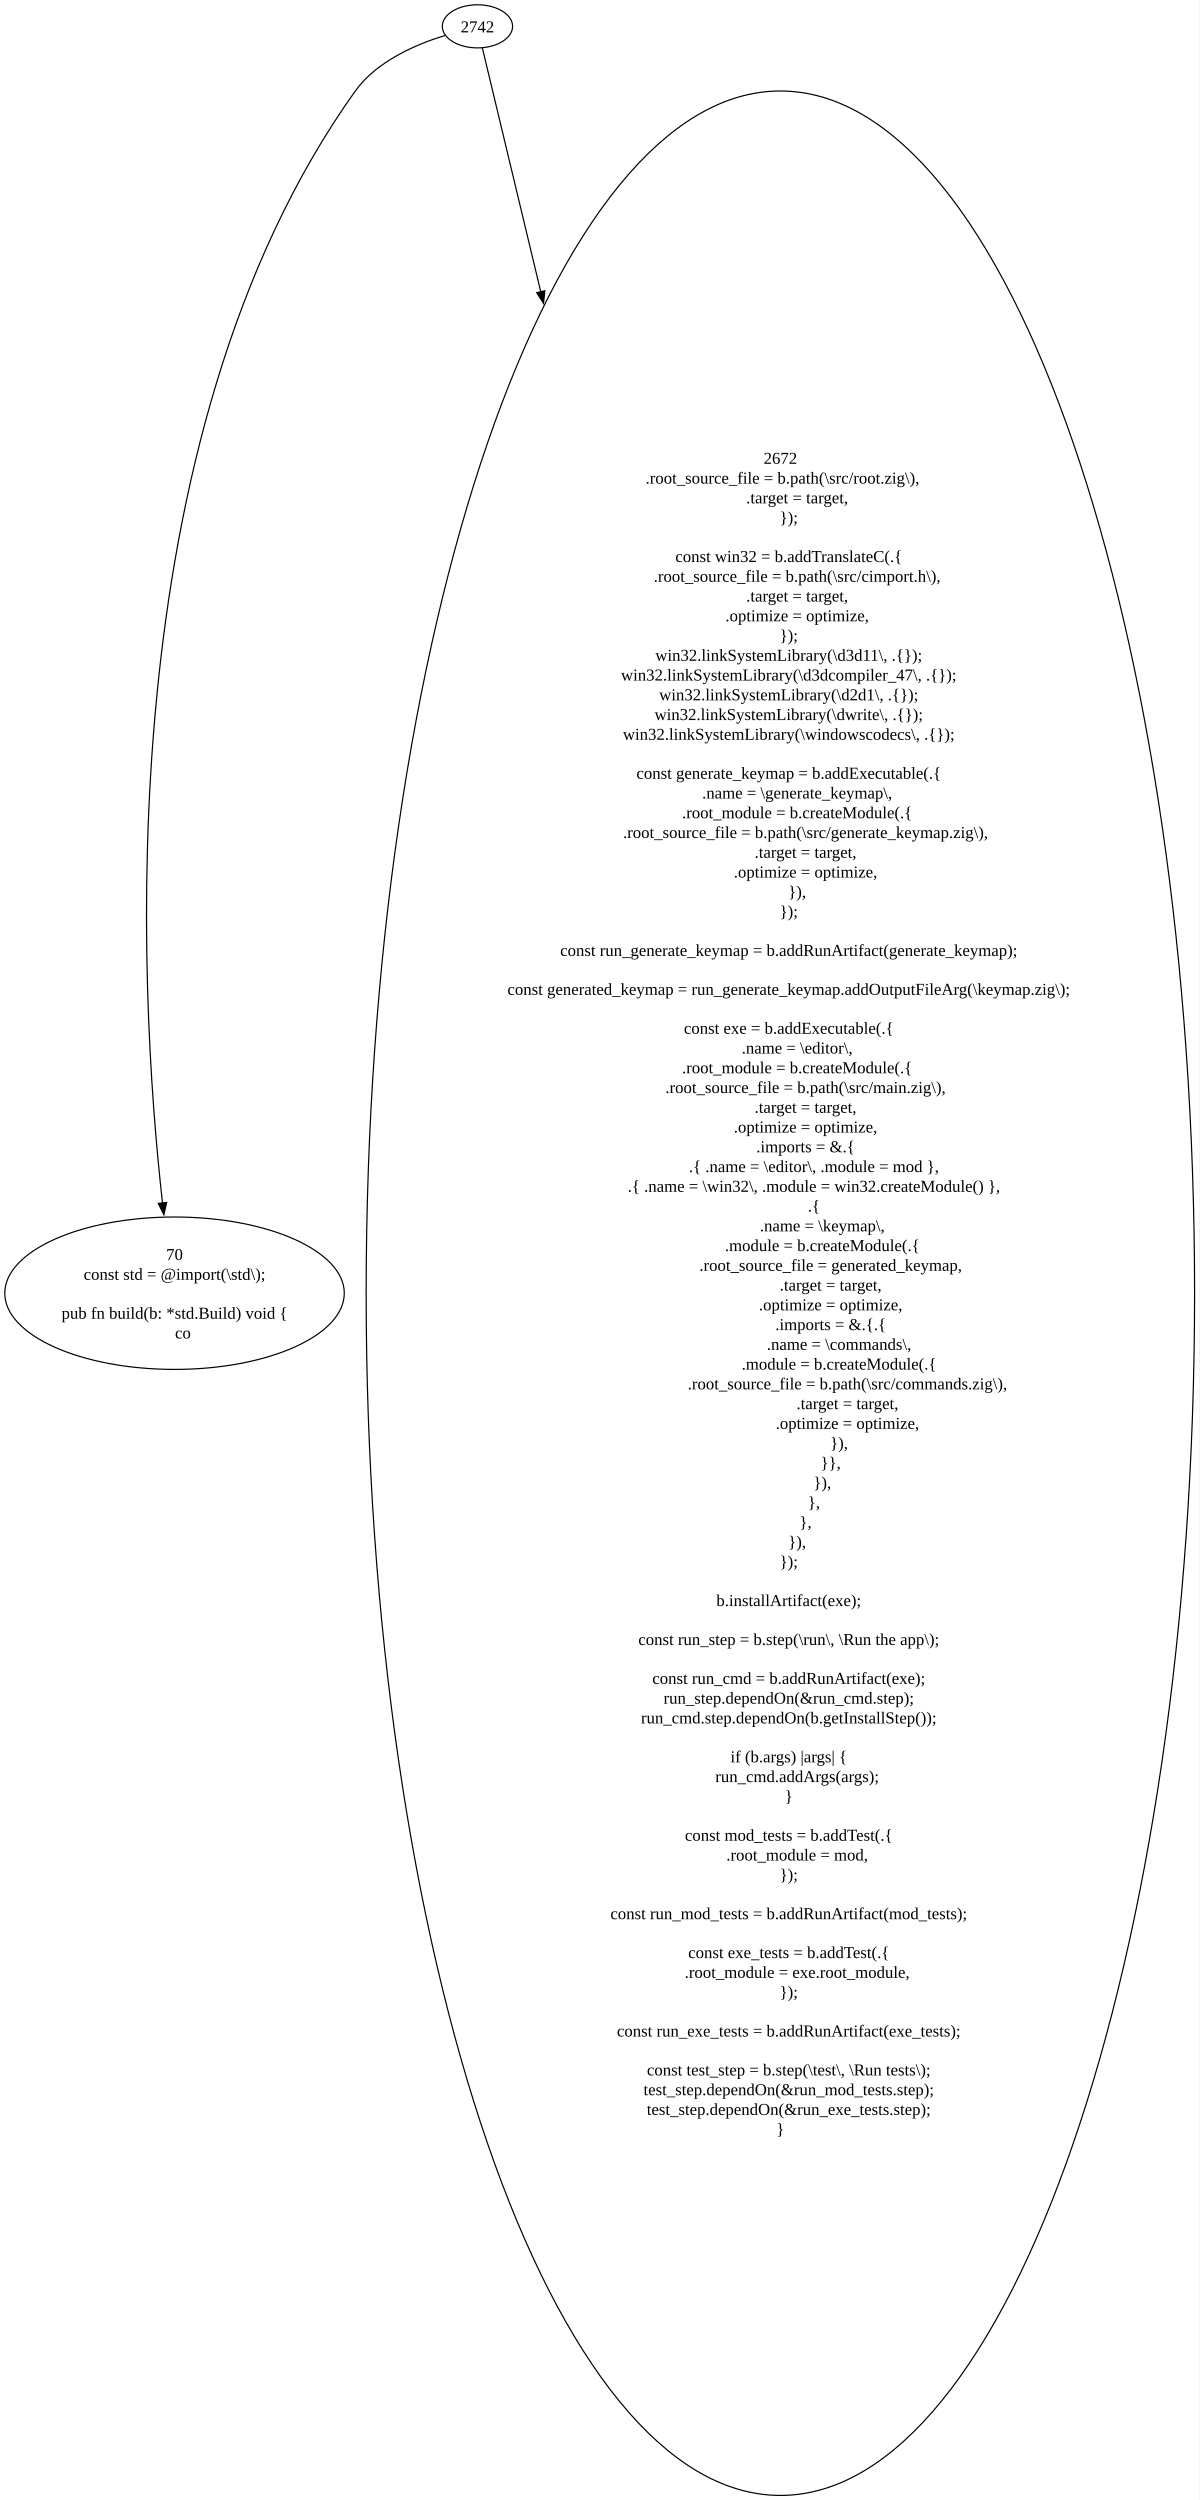
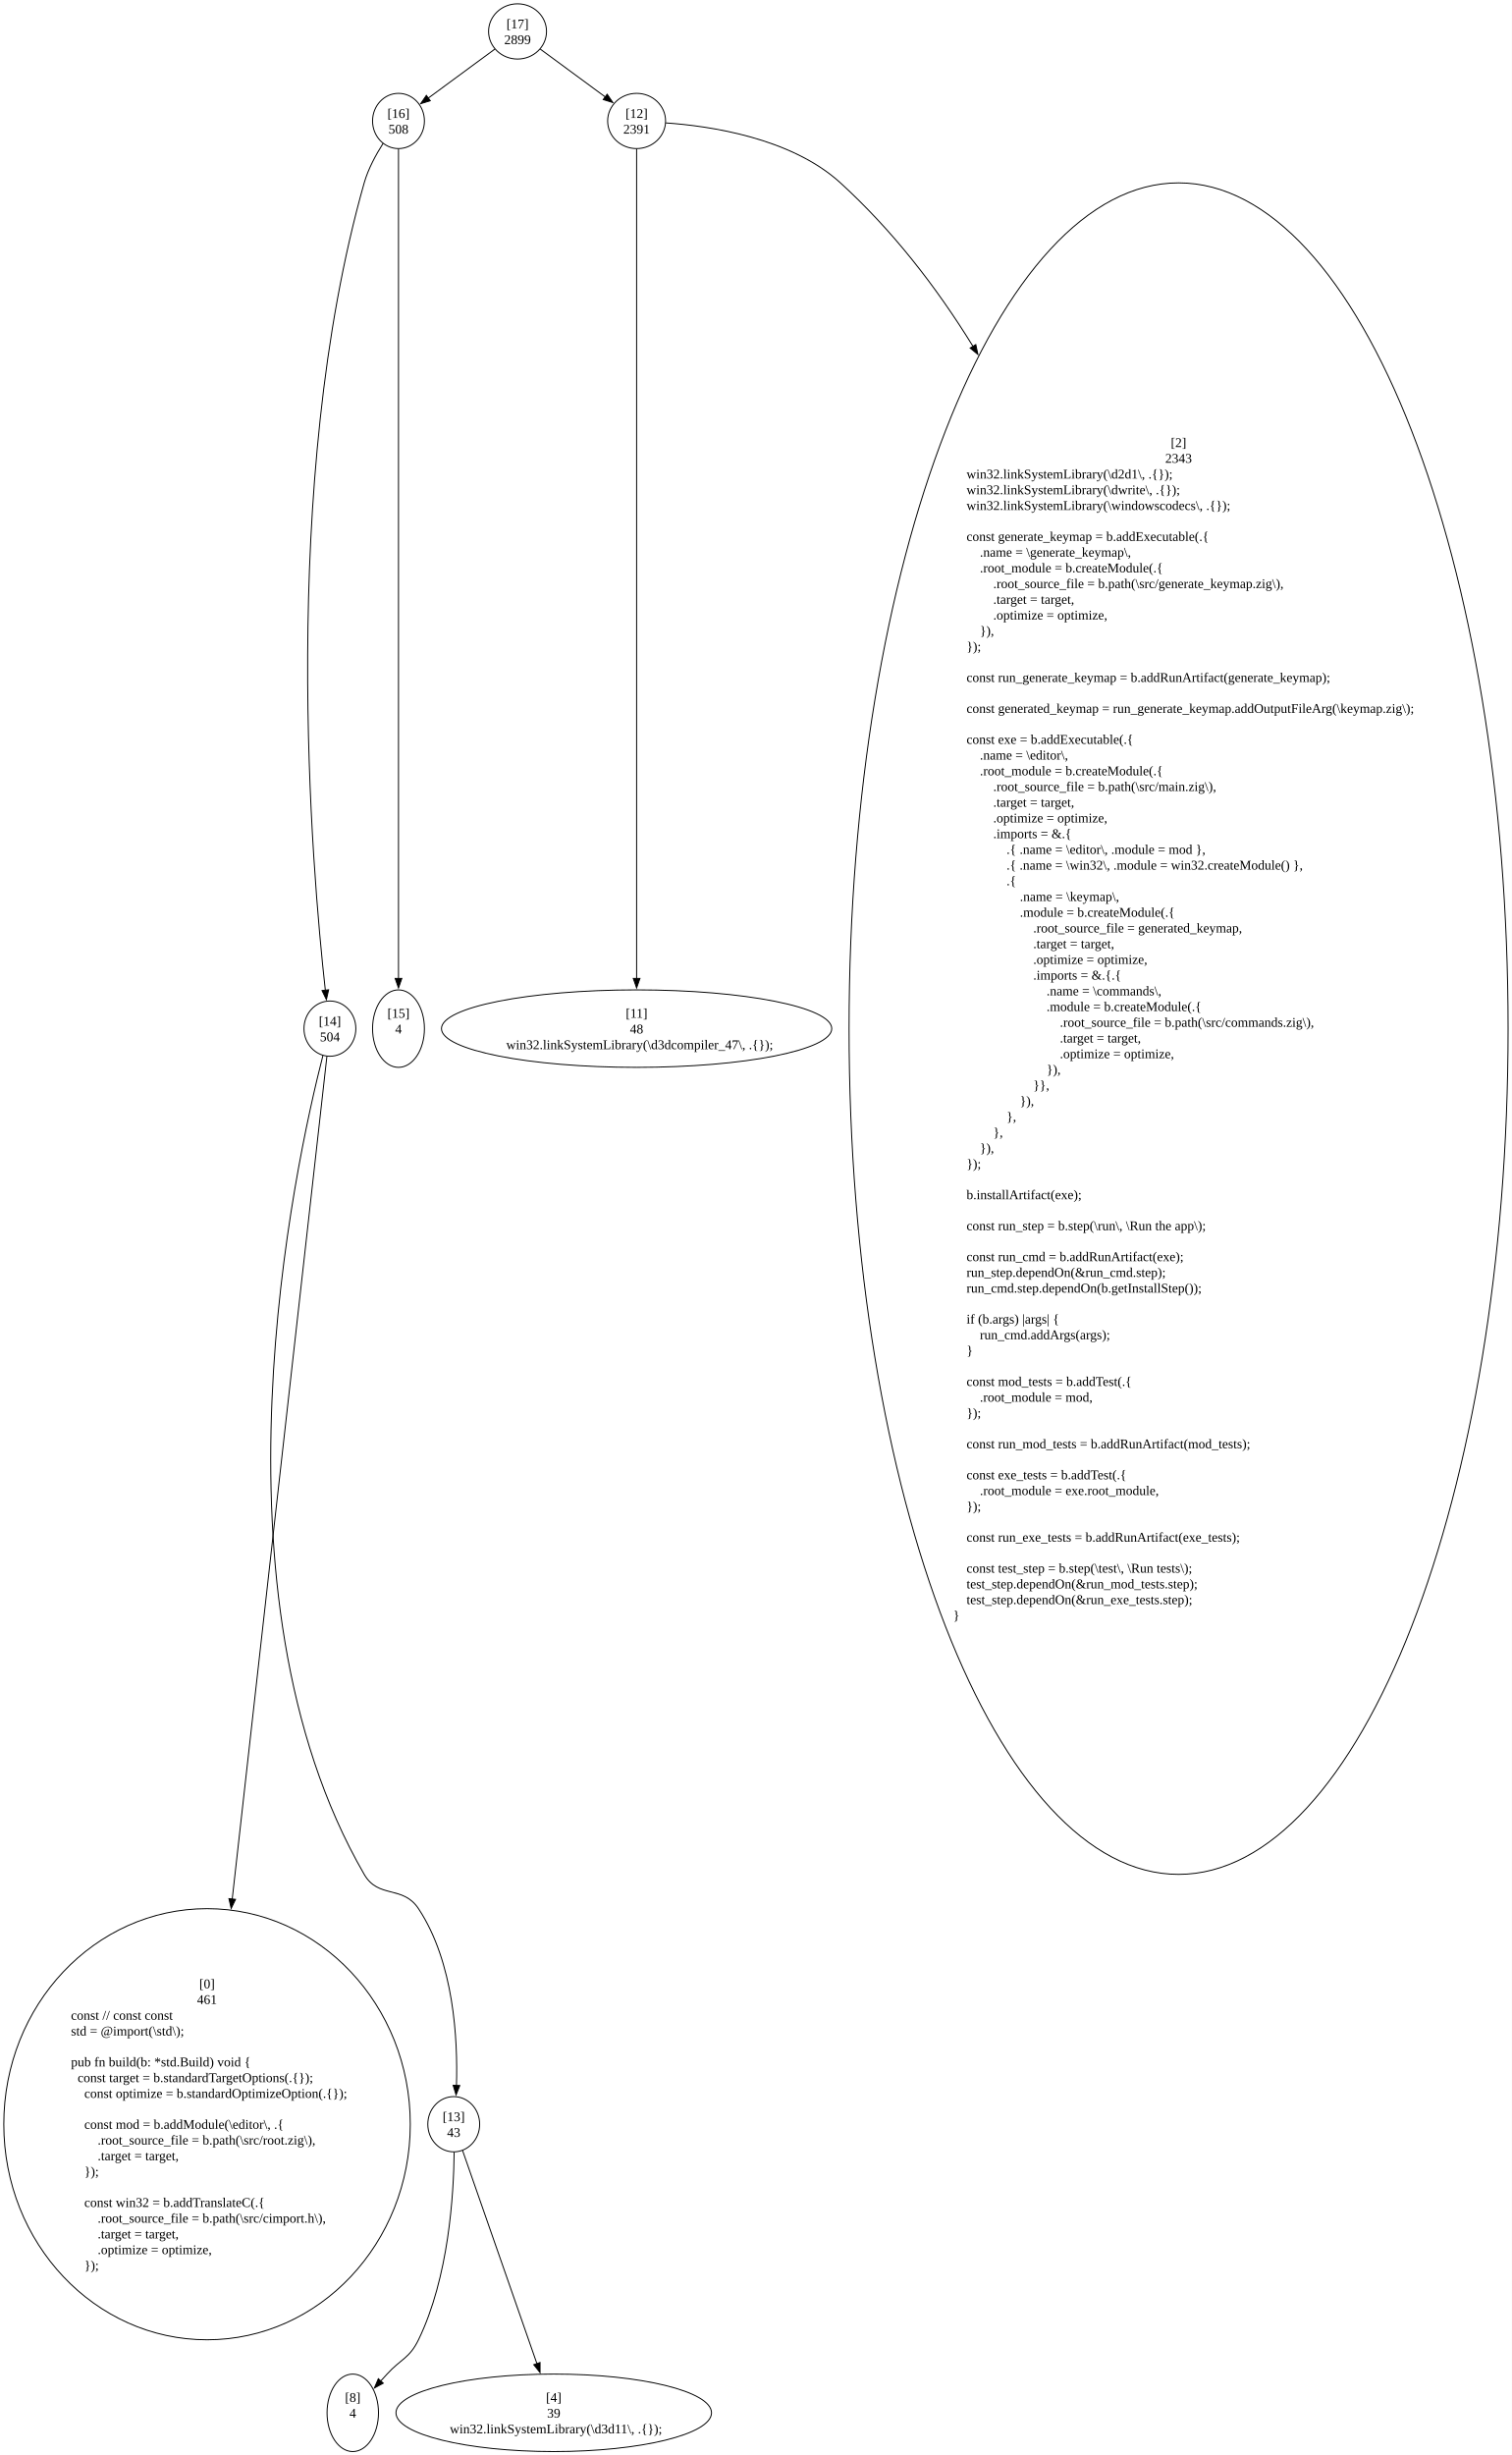
- <svg xmlns="http://www.w3.org/2000/svg" width="1002pt" height="2088pt" viewBox="0.00 0.00 1002.00 2088.00">
-   <g id="graph0" class="graph" transform="scale(1 1) rotate(0) translate(4 2084.18)">
-     <polygon fill="white" stroke="none" points="-4,4 -4,-2084.18 997.73,-2084.18 997.73,4 -4,4" />
+ <svg xmlns="http://www.w3.org/2000/svg" width="1587pt" height="2577pt" viewBox="0.00 0.00 1587.00 2577.00">
+   <g id="graph0" class="graph" transform="scale(1 1) rotate(0) translate(4 2573.38)">
+     <polygon fill="white" stroke="none" points="-4,4 -4,-2573.38 1583.32,-2573.38 1583.32,4 -4,4" />
    <g id="node1" class="node">
-       <ellipse fill="none" stroke="black" cx="394.77" cy="-2062.18" rx="29.34" ry="18" />
-       <text xml:space="preserve" text-anchor="middle" x="394.77" y="-2057.13" font-family="Times New Roman,serif" font-size="14.00">2742</text>
+       <ellipse fill="none" stroke="black" cx="539.37" cy="-2540.38" rx="30.41" ry="28.99" />
+       <text xml:space="preserve" text-anchor="middle" x="539.37" y="-2543.58" font-family="Times New Roman,serif" font-size="14.00">[17]</text>
+       <text xml:space="preserve" text-anchor="middle" x="539.37" y="-2527.08" font-family="Times New Roman,serif" font-size="14.00">2899</text>
    </g>
    <g id="node2" class="node">
-       <ellipse fill="none" stroke="black" cx="141.77" cy="-1004.09" rx="141.77" ry="63.64" />
-       <text xml:space="preserve" text-anchor="middle" x="141.77" y="-1031.79" font-family="Times New Roman,serif" font-size="14.00">70</text>
-       <text xml:space="preserve" text-anchor="middle" x="141.77" y="-1015.29" font-family="Times New Roman,serif" font-size="14.00">const std = @import(\std\);</text>
-       <text xml:space="preserve" text-anchor="middle" x="141.77" y="-982.79" font-family="Times New Roman,serif" font-size="14.00">pub fn build(b: *std.Build) void {</text>
-       <text xml:space="preserve" text-anchor="middle" x="141.77" y="-966.29" font-family="Times New Roman,serif" font-size="14.00">    co</text>
+       <ellipse fill="none" stroke="black" cx="414.37" cy="-2446.4" rx="27.22" ry="28.99" />
+       <text xml:space="preserve" text-anchor="middle" x="414.37" y="-2449.6" font-family="Times New Roman,serif" font-size="14.00">[16]</text>
+       <text xml:space="preserve" text-anchor="middle" x="414.37" y="-2433.1" font-family="Times New Roman,serif" font-size="14.00">508</text>
+     </g>
+     <g id="edge7" class="edge">
+       <path fill="none" stroke="black" d="M515.56,-2521.87C495.69,-2507.25 467.23,-2486.3 445.54,-2470.34" />
+       <polygon fill="black" stroke="black" points="447.76,-2467.63 437.63,-2464.52 443.61,-2473.26 447.76,-2467.63" />
+     </g>
+     <g id="node9" class="node">
+       <ellipse fill="none" stroke="black" cx="664.37" cy="-2446.4" rx="30.41" ry="28.99" />
+       <text xml:space="preserve" text-anchor="middle" x="664.37" y="-2449.6" font-family="Times New Roman,serif" font-size="14.00">[12]</text>
+       <text xml:space="preserve" text-anchor="middle" x="664.37" y="-2433.1" font-family="Times New Roman,serif" font-size="14.00">2391</text>
+     </g>
+     <g id="edge10" class="edge">
+       <path fill="none" stroke="black" d="M563.18,-2521.87C582.55,-2507.61 610.1,-2487.33 631.57,-2471.54" />
+       <polygon fill="black" stroke="black" points="633.45,-2474.5 639.43,-2465.75 629.3,-2468.86 633.45,-2474.5" />
+     </g>
+     <g id="node3" class="node">
+       <ellipse fill="none" stroke="black" cx="342.37" cy="-1493.64" rx="27.22" ry="28.99" />
+       <text xml:space="preserve" text-anchor="middle" x="342.37" y="-1496.84" font-family="Times New Roman,serif" font-size="14.00">[14]</text>
+       <text xml:space="preserve" text-anchor="middle" x="342.37" y="-1480.34" font-family="Times New Roman,serif" font-size="14.00">504</text>
+     </g>
+     <g id="edge5" class="edge">
+       <path fill="none" stroke="black" d="M398.22,-2422.87C390.72,-2411.11 382.55,-2396.13 378.37,-2381.41 288.62,-2065.14 323.47,-1660.06 337.56,-1533.91" />
+       <polygon fill="black" stroke="black" points="341.03,-1534.43 338.69,-1524.09 334.07,-1533.63 341.03,-1534.43" />
+     </g>
+     <g id="node8" class="node">
+       <ellipse fill="none" stroke="black" cx="414.37" cy="-1493.64" rx="27.22" ry="40.66" />
+       <text xml:space="preserve" text-anchor="middle" x="414.37" y="-1505.09" font-family="Times New Roman,serif" font-size="14.00">[15]</text>
+       <text xml:space="preserve" text-anchor="middle" x="414.37" y="-1488.59" font-family="Times New Roman,serif" font-size="14.00">4</text>
+       <text xml:space="preserve" text-anchor="middle" x="414.37" y="-1472.09" font-family="Times New Roman,serif" font-size="14.00">    </text>
+     </g>
+     <g id="edge6" class="edge">
+       <path fill="none" stroke="black" d="M414.37,-2416.95C414.37,-2283.67 414.37,-1720.36 414.37,-1546.18" />
+       <polygon fill="black" stroke="black" points="417.87,-1546.31 414.37,-1536.31 410.87,-1546.31 417.87,-1546.31" />
+     </g>
+     <g id="node4" class="node">
+       <ellipse fill="none" stroke="black" cx="213.37" cy="-343.59" rx="213.37" ry="226.27" />
+       <text xml:space="preserve" text-anchor="middle" x="213.37" y="-486.29" font-family="Times New Roman,serif" font-size="14.00">[0]</text>
+       <text xml:space="preserve" text-anchor="middle" x="213.37" y="-469.79" font-family="Times New Roman,serif" font-size="14.00">461</text>
+       <text xml:space="preserve" text-anchor="start" x="70.49" y="-453.29" font-family="Times New Roman,serif" font-size="14.00">const // const const</text>
+       <text xml:space="preserve" text-anchor="start" x="70.49" y="-436.79" font-family="Times New Roman,serif" font-size="14.00">std = @import(\std\);</text>
+       <text xml:space="preserve" text-anchor="start" x="70.49" y="-404.29" font-family="Times New Roman,serif" font-size="14.00">pub fn build(b: *std.Build) void {</text>
+       <text xml:space="preserve" text-anchor="start" x="70.49" y="-387.79" font-family="Times New Roman,serif" font-size="14.00">  const target = b.standardTargetOptions(.{});</text>
+       <text xml:space="preserve" text-anchor="start" x="70.49" y="-371.29" font-family="Times New Roman,serif" font-size="14.00">    const optimize = b.standardOptimizeOption(.{});</text>
+       <text xml:space="preserve" text-anchor="start" x="70.49" y="-338.79" font-family="Times New Roman,serif" font-size="14.00">    const mod = b.addModule(\editor\, .{</text>
+       <text xml:space="preserve" text-anchor="start" x="70.49" y="-322.29" font-family="Times New Roman,serif" font-size="14.00">        .root_source_file = b.path(\src/root.zig\),</text>
+       <text xml:space="preserve" text-anchor="start" x="70.49" y="-305.79" font-family="Times New Roman,serif" font-size="14.00">        .target = target,</text>
+       <text xml:space="preserve" text-anchor="start" x="70.49" y="-289.29" font-family="Times New Roman,serif" font-size="14.00">    });</text>
+       <text xml:space="preserve" text-anchor="start" x="70.49" y="-256.79" font-family="Times New Roman,serif" font-size="14.00">    const win32 = b.addTranslateC(.{</text>
+       <text xml:space="preserve" text-anchor="start" x="70.49" y="-240.29" font-family="Times New Roman,serif" font-size="14.00">        .root_source_file = b.path(\src/cimport.h\),</text>
+       <text xml:space="preserve" text-anchor="start" x="70.49" y="-223.79" font-family="Times New Roman,serif" font-size="14.00">        .target = target,</text>
+       <text xml:space="preserve" text-anchor="start" x="70.49" y="-207.29" font-family="Times New Roman,serif" font-size="14.00">        .optimize = optimize,</text>
+       <text xml:space="preserve" text-anchor="start" x="70.49" y="-190.79" font-family="Times New Roman,serif" font-size="14.00">    });</text>
    </g>
    <g id="edge1" class="edge">
-       <path fill="none" stroke="black" d="M367.61,-2054.55C343.93,-2047.29 310.64,-2033.19 292.77,-2008.18 85.12,-1717.61 111.7,-1257.92 131.72,-1079.41" />
-       <polygon fill="black" stroke="black" points="135.19,-1079.9 132.86,-1069.56 128.24,-1079.1 135.19,-1079.9" />
+       <path fill="none" stroke="black" d="M339.21,-1464.54C325.78,-1345 272.57,-871.43 239.79,-579.74" />
+       <polygon fill="black" stroke="black" points="243.3,-579.63 238.71,-570.08 236.35,-580.41 243.3,-579.63" />
    </g>
-     <g id="node3" class="node">
-       <ellipse fill="none" stroke="black" cx="647.77" cy="-1004.09" rx="345.95" ry="1004.09" />
-       <text xml:space="preserve" text-anchor="middle" x="647.77" y="-1696.79" font-family="Times New Roman,serif" font-size="14.00">2672</text>
-       <text xml:space="preserve" text-anchor="middle" x="647.77" y="-1680.29" font-family="Times New Roman,serif" font-size="14.00"> .root_source_file = b.path(\src/root.zig\),</text>
-       <text xml:space="preserve" text-anchor="middle" x="647.77" y="-1663.79" font-family="Times New Roman,serif" font-size="14.00">        .target = target,</text>
-       <text xml:space="preserve" text-anchor="middle" x="647.77" y="-1647.29" font-family="Times New Roman,serif" font-size="14.00">    });</text>
-       <text xml:space="preserve" text-anchor="middle" x="647.77" y="-1614.79" font-family="Times New Roman,serif" font-size="14.00">    const win32 = b.addTranslateC(.{</text>
-       <text xml:space="preserve" text-anchor="middle" x="647.77" y="-1598.29" font-family="Times New Roman,serif" font-size="14.00">        .root_source_file = b.path(\src/cimport.h\),</text>
-       <text xml:space="preserve" text-anchor="middle" x="647.77" y="-1581.79" font-family="Times New Roman,serif" font-size="14.00">        .target = target,</text>
-       <text xml:space="preserve" text-anchor="middle" x="647.77" y="-1565.29" font-family="Times New Roman,serif" font-size="14.00">        .optimize = optimize,</text>
-       <text xml:space="preserve" text-anchor="middle" x="647.77" y="-1548.79" font-family="Times New Roman,serif" font-size="14.00">    });</text>
-       <text xml:space="preserve" text-anchor="middle" x="647.77" y="-1532.29" font-family="Times New Roman,serif" font-size="14.00">    win32.linkSystemLibrary(\d3d11\, .{});</text>
-       <text xml:space="preserve" text-anchor="middle" x="647.77" y="-1515.79" font-family="Times New Roman,serif" font-size="14.00">    win32.linkSystemLibrary(\d3dcompiler_47\, .{});</text>
-       <text xml:space="preserve" text-anchor="middle" x="647.77" y="-1499.29" font-family="Times New Roman,serif" font-size="14.00">    win32.linkSystemLibrary(\d2d1\, .{});</text>
-       <text xml:space="preserve" text-anchor="middle" x="647.77" y="-1482.79" font-family="Times New Roman,serif" font-size="14.00">    win32.linkSystemLibrary(\dwrite\, .{});</text>
-       <text xml:space="preserve" text-anchor="middle" x="647.77" y="-1466.29" font-family="Times New Roman,serif" font-size="14.00">    win32.linkSystemLibrary(\windowscodecs\, .{});</text>
-       <text xml:space="preserve" text-anchor="middle" x="647.77" y="-1433.79" font-family="Times New Roman,serif" font-size="14.00">    const generate_keymap = b.addExecutable(.{</text>
-       <text xml:space="preserve" text-anchor="middle" x="647.77" y="-1417.29" font-family="Times New Roman,serif" font-size="14.00">        .name = \generate_keymap\,</text>
-       <text xml:space="preserve" text-anchor="middle" x="647.77" y="-1400.79" font-family="Times New Roman,serif" font-size="14.00">        .root_module = b.createModule(.{</text>
-       <text xml:space="preserve" text-anchor="middle" x="647.77" y="-1384.29" font-family="Times New Roman,serif" font-size="14.00">            .root_source_file = b.path(\src/generate_keymap.zig\),</text>
-       <text xml:space="preserve" text-anchor="middle" x="647.77" y="-1367.79" font-family="Times New Roman,serif" font-size="14.00">            .target = target,</text>
-       <text xml:space="preserve" text-anchor="middle" x="647.77" y="-1351.29" font-family="Times New Roman,serif" font-size="14.00">            .optimize = optimize,</text>
-       <text xml:space="preserve" text-anchor="middle" x="647.77" y="-1334.79" font-family="Times New Roman,serif" font-size="14.00">        }),</text>
-       <text xml:space="preserve" text-anchor="middle" x="647.77" y="-1318.29" font-family="Times New Roman,serif" font-size="14.00">    });</text>
-       <text xml:space="preserve" text-anchor="middle" x="647.77" y="-1285.79" font-family="Times New Roman,serif" font-size="14.00">    const run_generate_keymap = b.addRunArtifact(generate_keymap);</text>
-       <text xml:space="preserve" text-anchor="middle" x="647.77" y="-1253.29" font-family="Times New Roman,serif" font-size="14.00">    const generated_keymap = run_generate_keymap.addOutputFileArg(\keymap.zig\);</text>
-       <text xml:space="preserve" text-anchor="middle" x="647.77" y="-1220.79" font-family="Times New Roman,serif" font-size="14.00">    const exe = b.addExecutable(.{</text>
-       <text xml:space="preserve" text-anchor="middle" x="647.77" y="-1204.29" font-family="Times New Roman,serif" font-size="14.00">        .name = \editor\,</text>
-       <text xml:space="preserve" text-anchor="middle" x="647.77" y="-1187.79" font-family="Times New Roman,serif" font-size="14.00">        .root_module = b.createModule(.{</text>
-       <text xml:space="preserve" text-anchor="middle" x="647.77" y="-1171.29" font-family="Times New Roman,serif" font-size="14.00">            .root_source_file = b.path(\src/main.zig\),</text>
-       <text xml:space="preserve" text-anchor="middle" x="647.77" y="-1154.79" font-family="Times New Roman,serif" font-size="14.00">            .target = target,</text>
-       <text xml:space="preserve" text-anchor="middle" x="647.77" y="-1138.29" font-family="Times New Roman,serif" font-size="14.00">            .optimize = optimize,</text>
-       <text xml:space="preserve" text-anchor="middle" x="647.77" y="-1121.79" font-family="Times New Roman,serif" font-size="14.00">            .imports = &amp;.{</text>
-       <text xml:space="preserve" text-anchor="middle" x="647.77" y="-1105.29" font-family="Times New Roman,serif" font-size="14.00">                .{ .name = \editor\, .module = mod },</text>
-       <text xml:space="preserve" text-anchor="middle" x="647.77" y="-1088.79" font-family="Times New Roman,serif" font-size="14.00">                .{ .name = \win32\, .module = win32.createModule() },</text>
-       <text xml:space="preserve" text-anchor="middle" x="647.77" y="-1072.29" font-family="Times New Roman,serif" font-size="14.00">                .{</text>
-       <text xml:space="preserve" text-anchor="middle" x="647.77" y="-1055.79" font-family="Times New Roman,serif" font-size="14.00">                    .name = \keymap\,</text>
-       <text xml:space="preserve" text-anchor="middle" x="647.77" y="-1039.29" font-family="Times New Roman,serif" font-size="14.00">                    .module = b.createModule(.{</text>
-       <text xml:space="preserve" text-anchor="middle" x="647.77" y="-1022.79" font-family="Times New Roman,serif" font-size="14.00">                        .root_source_file = generated_keymap,</text>
-       <text xml:space="preserve" text-anchor="middle" x="647.77" y="-1006.29" font-family="Times New Roman,serif" font-size="14.00">                        .target = target,</text>
-       <text xml:space="preserve" text-anchor="middle" x="647.77" y="-989.79" font-family="Times New Roman,serif" font-size="14.00">                        .optimize = optimize,</text>
-       <text xml:space="preserve" text-anchor="middle" x="647.77" y="-973.29" font-family="Times New Roman,serif" font-size="14.00">                        .imports = &amp;.{.{</text>
-       <text xml:space="preserve" text-anchor="middle" x="647.77" y="-956.79" font-family="Times New Roman,serif" font-size="14.00">                            .name = \commands\,</text>
-       <text xml:space="preserve" text-anchor="middle" x="647.77" y="-940.29" font-family="Times New Roman,serif" font-size="14.00">                            .module = b.createModule(.{</text>
-       <text xml:space="preserve" text-anchor="middle" x="647.77" y="-923.79" font-family="Times New Roman,serif" font-size="14.00">                                .root_source_file = b.path(\src/commands.zig\),</text>
-       <text xml:space="preserve" text-anchor="middle" x="647.77" y="-907.29" font-family="Times New Roman,serif" font-size="14.00">                                .target = target,</text>
-       <text xml:space="preserve" text-anchor="middle" x="647.77" y="-890.79" font-family="Times New Roman,serif" font-size="14.00">                                .optimize = optimize,</text>
-       <text xml:space="preserve" text-anchor="middle" x="647.77" y="-874.29" font-family="Times New Roman,serif" font-size="14.00">                            }),</text>
-       <text xml:space="preserve" text-anchor="middle" x="647.77" y="-857.79" font-family="Times New Roman,serif" font-size="14.00">                        }},</text>
-       <text xml:space="preserve" text-anchor="middle" x="647.77" y="-841.29" font-family="Times New Roman,serif" font-size="14.00">                    }),</text>
-       <text xml:space="preserve" text-anchor="middle" x="647.77" y="-824.79" font-family="Times New Roman,serif" font-size="14.00">                },</text>
-       <text xml:space="preserve" text-anchor="middle" x="647.77" y="-808.29" font-family="Times New Roman,serif" font-size="14.00">            },</text>
-       <text xml:space="preserve" text-anchor="middle" x="647.77" y="-791.79" font-family="Times New Roman,serif" font-size="14.00">        }),</text>
-       <text xml:space="preserve" text-anchor="middle" x="647.77" y="-775.29" font-family="Times New Roman,serif" font-size="14.00">    });</text>
-       <text xml:space="preserve" text-anchor="middle" x="647.77" y="-742.79" font-family="Times New Roman,serif" font-size="14.00">    b.installArtifact(exe);</text>
-       <text xml:space="preserve" text-anchor="middle" x="647.77" y="-710.29" font-family="Times New Roman,serif" font-size="14.00">    const run_step = b.step(\run\, \Run the app\);</text>
-       <text xml:space="preserve" text-anchor="middle" x="647.77" y="-677.79" font-family="Times New Roman,serif" font-size="14.00">    const run_cmd = b.addRunArtifact(exe);</text>
-       <text xml:space="preserve" text-anchor="middle" x="647.77" y="-661.29" font-family="Times New Roman,serif" font-size="14.00">    run_step.dependOn(&amp;run_cmd.step);</text>
-       <text xml:space="preserve" text-anchor="middle" x="647.77" y="-644.79" font-family="Times New Roman,serif" font-size="14.00">    run_cmd.step.dependOn(b.getInstallStep());</text>
-       <text xml:space="preserve" text-anchor="middle" x="647.77" y="-612.29" font-family="Times New Roman,serif" font-size="14.00">    if (b.args) |args| {</text>
-       <text xml:space="preserve" text-anchor="middle" x="647.77" y="-595.79" font-family="Times New Roman,serif" font-size="14.00">        run_cmd.addArgs(args);</text>
-       <text xml:space="preserve" text-anchor="middle" x="647.77" y="-579.29" font-family="Times New Roman,serif" font-size="14.00">    }</text>
-       <text xml:space="preserve" text-anchor="middle" x="647.77" y="-546.79" font-family="Times New Roman,serif" font-size="14.00">    const mod_tests = b.addTest(.{</text>
-       <text xml:space="preserve" text-anchor="middle" x="647.77" y="-530.29" font-family="Times New Roman,serif" font-size="14.00">        .root_module = mod,</text>
-       <text xml:space="preserve" text-anchor="middle" x="647.77" y="-513.79" font-family="Times New Roman,serif" font-size="14.00">    });</text>
-       <text xml:space="preserve" text-anchor="middle" x="647.77" y="-481.29" font-family="Times New Roman,serif" font-size="14.00">    const run_mod_tests = b.addRunArtifact(mod_tests);</text>
-       <text xml:space="preserve" text-anchor="middle" x="647.77" y="-448.79" font-family="Times New Roman,serif" font-size="14.00">    const exe_tests = b.addTest(.{</text>
-       <text xml:space="preserve" text-anchor="middle" x="647.77" y="-432.29" font-family="Times New Roman,serif" font-size="14.00">        .root_module = exe.root_module,</text>
-       <text xml:space="preserve" text-anchor="middle" x="647.77" y="-415.79" font-family="Times New Roman,serif" font-size="14.00">    });</text>
-       <text xml:space="preserve" text-anchor="middle" x="647.77" y="-383.29" font-family="Times New Roman,serif" font-size="14.00">    const run_exe_tests = b.addRunArtifact(exe_tests);</text>
-       <text xml:space="preserve" text-anchor="middle" x="647.77" y="-350.79" font-family="Times New Roman,serif" font-size="14.00">    const test_step = b.step(\test\, \Run tests\);</text>
-       <text xml:space="preserve" text-anchor="middle" x="647.77" y="-334.29" font-family="Times New Roman,serif" font-size="14.00">    test_step.dependOn(&amp;run_mod_tests.step);</text>
-       <text xml:space="preserve" text-anchor="middle" x="647.77" y="-317.79" font-family="Times New Roman,serif" font-size="14.00">    test_step.dependOn(&amp;run_exe_tests.step);</text>
-       <text xml:space="preserve" text-anchor="middle" x="647.77" y="-301.29" font-family="Times New Roman,serif" font-size="14.00">}</text>
+     <g id="node5" class="node">
+       <ellipse fill="none" stroke="black" cx="472.37" cy="-343.59" rx="27.22" ry="28.99" />
+       <text xml:space="preserve" text-anchor="middle" x="472.37" y="-346.79" font-family="Times New Roman,serif" font-size="14.00">[13]</text>
+       <text xml:space="preserve" text-anchor="middle" x="472.37" y="-330.29" font-family="Times New Roman,serif" font-size="14.00">43</text>
+     </g>
+     <g id="edge4" class="edge">
+       <path fill="none" stroke="black" d="M335.05,-1465.54C305.83,-1351.4 207.21,-902.02 378.37,-605.87 393.36,-579.92 418.82,-594.84 435.37,-569.87 472.7,-513.52 476.71,-432.27 475.23,-384.3" />
+       <polygon fill="black" stroke="black" points="478.73,-384.22 474.82,-374.37 471.74,-384.51 478.73,-384.22" />
+     </g>
+     <g id="node6" class="node">
+       <ellipse fill="none" stroke="black" cx="366.37" cy="-40.66" rx="27" ry="40.66" />
+       <text xml:space="preserve" text-anchor="middle" x="366.37" y="-52.11" font-family="Times New Roman,serif" font-size="14.00">[8]</text>
+       <text xml:space="preserve" text-anchor="middle" x="366.37" y="-35.61" font-family="Times New Roman,serif" font-size="14.00">4</text>
+       <text xml:space="preserve" text-anchor="middle" x="366.37" y="-19.11" font-family="Times New Roman,serif" font-size="14.00">    </text>
    </g>
    <g id="edge2" class="edge">
-       <path fill="none" stroke="black" d="M398.85,-2044.17C406.57,-2011.95 424.63,-1936.55 447.7,-1840.27" />
-       <polygon fill="black" stroke="black" points="451.03,-1841.37 449.96,-1830.83 444.23,-1839.73 451.03,-1841.37" />
+       <path fill="none" stroke="black" d="M472.8,-314.36C472.39,-270.11 467.16,-182.73 435.37,-117.32 425.88,-97.8 417,-97.35 402.37,-81.32 400.2,-78.93 397.95,-76.47 395.69,-73.99" />
+       <polygon fill="black" stroke="black" points="398.39,-71.75 389.07,-66.7 393.21,-76.46 398.39,-71.75" />
+     </g>
+     <g id="node7" class="node">
+       <ellipse fill="none" stroke="black" cx="577.37" cy="-40.66" rx="165.64" ry="40.66" />
+       <text xml:space="preserve" text-anchor="middle" x="577.37" y="-52.11" font-family="Times New Roman,serif" font-size="14.00">[4]</text>
+       <text xml:space="preserve" text-anchor="middle" x="577.37" y="-35.61" font-family="Times New Roman,serif" font-size="14.00">39</text>
+       <text xml:space="preserve" text-anchor="start" x="468.24" y="-19.11" font-family="Times New Roman,serif" font-size="14.00">win32.linkSystemLibrary(\d3d11\, .{});</text>
+     </g>
+     <g id="edge3" class="edge">
+       <path fill="none" stroke="black" d="M481.69,-315.89C499.19,-265.71 537.26,-156.62 559.74,-92.18" />
+       <polygon fill="black" stroke="black" points="562.99,-93.49 562.98,-82.89 556.38,-91.18 562.99,-93.49" />
+     </g>
+     <g id="node10" class="node">
+       <ellipse fill="none" stroke="black" cx="664.37" cy="-1493.64" rx="204.88" ry="40.66" />
+       <text xml:space="preserve" text-anchor="middle" x="664.37" y="-1505.09" font-family="Times New Roman,serif" font-size="14.00">[11]</text>
+       <text xml:space="preserve" text-anchor="middle" x="664.37" y="-1488.59" font-family="Times New Roman,serif" font-size="14.00">48</text>
+       <text xml:space="preserve" text-anchor="start" x="527.49" y="-1472.09" font-family="Times New Roman,serif" font-size="14.00">win32.linkSystemLibrary(\d3dcompiler_47\, .{});</text>
+     </g>
+     <g id="edge8" class="edge">
+       <path fill="none" stroke="black" d="M664.37,-2416.95C664.37,-2283.67 664.37,-1720.36 664.37,-1546.18" />
+       <polygon fill="black" stroke="black" points="667.87,-1546.31 664.37,-1536.31 660.87,-1546.31 667.87,-1546.31" />
+     </g>
+     <g id="node11" class="node">
+       <ellipse fill="none" stroke="black" cx="1233.37" cy="-1493.64" rx="345.95" ry="887.77" />
+       <text xml:space="preserve" text-anchor="middle" x="1233.37" y="-2104.09" font-family="Times New Roman,serif" font-size="14.00">[2]</text>
+       <text xml:space="preserve" text-anchor="middle" x="1233.37" y="-2087.59" font-family="Times New Roman,serif" font-size="14.00">2343</text>
+       <text xml:space="preserve" text-anchor="start" x="996.74" y="-2071.09" font-family="Times New Roman,serif" font-size="14.00">    win32.linkSystemLibrary(\d2d1\, .{});</text>
+       <text xml:space="preserve" text-anchor="start" x="996.74" y="-2054.59" font-family="Times New Roman,serif" font-size="14.00">    win32.linkSystemLibrary(\dwrite\, .{});</text>
+       <text xml:space="preserve" text-anchor="start" x="996.74" y="-2038.09" font-family="Times New Roman,serif" font-size="14.00">    win32.linkSystemLibrary(\windowscodecs\, .{});</text>
+       <text xml:space="preserve" text-anchor="start" x="996.74" y="-2005.59" font-family="Times New Roman,serif" font-size="14.00">    const generate_keymap = b.addExecutable(.{</text>
+       <text xml:space="preserve" text-anchor="start" x="996.74" y="-1989.09" font-family="Times New Roman,serif" font-size="14.00">        .name = \generate_keymap\,</text>
+       <text xml:space="preserve" text-anchor="start" x="996.74" y="-1972.59" font-family="Times New Roman,serif" font-size="14.00">        .root_module = b.createModule(.{</text>
+       <text xml:space="preserve" text-anchor="start" x="996.74" y="-1956.09" font-family="Times New Roman,serif" font-size="14.00">            .root_source_file = b.path(\src/generate_keymap.zig\),</text>
+       <text xml:space="preserve" text-anchor="start" x="996.74" y="-1939.59" font-family="Times New Roman,serif" font-size="14.00">            .target = target,</text>
+       <text xml:space="preserve" text-anchor="start" x="996.74" y="-1923.09" font-family="Times New Roman,serif" font-size="14.00">            .optimize = optimize,</text>
+       <text xml:space="preserve" text-anchor="start" x="996.74" y="-1906.59" font-family="Times New Roman,serif" font-size="14.00">        }),</text>
+       <text xml:space="preserve" text-anchor="start" x="996.74" y="-1890.09" font-family="Times New Roman,serif" font-size="14.00">    });</text>
+       <text xml:space="preserve" text-anchor="start" x="996.74" y="-1857.59" font-family="Times New Roman,serif" font-size="14.00">    const run_generate_keymap = b.addRunArtifact(generate_keymap);</text>
+       <text xml:space="preserve" text-anchor="start" x="996.74" y="-1825.09" font-family="Times New Roman,serif" font-size="14.00">    const generated_keymap = run_generate_keymap.addOutputFileArg(\keymap.zig\);</text>
+       <text xml:space="preserve" text-anchor="start" x="996.74" y="-1792.59" font-family="Times New Roman,serif" font-size="14.00">    const exe = b.addExecutable(.{</text>
+       <text xml:space="preserve" text-anchor="start" x="996.74" y="-1776.09" font-family="Times New Roman,serif" font-size="14.00">        .name = \editor\,</text>
+       <text xml:space="preserve" text-anchor="start" x="996.74" y="-1759.59" font-family="Times New Roman,serif" font-size="14.00">        .root_module = b.createModule(.{</text>
+       <text xml:space="preserve" text-anchor="start" x="996.74" y="-1743.09" font-family="Times New Roman,serif" font-size="14.00">            .root_source_file = b.path(\src/main.zig\),</text>
+       <text xml:space="preserve" text-anchor="start" x="996.74" y="-1726.59" font-family="Times New Roman,serif" font-size="14.00">            .target = target,</text>
+       <text xml:space="preserve" text-anchor="start" x="996.74" y="-1710.09" font-family="Times New Roman,serif" font-size="14.00">            .optimize = optimize,</text>
+       <text xml:space="preserve" text-anchor="start" x="996.74" y="-1693.59" font-family="Times New Roman,serif" font-size="14.00">            .imports = &amp;.{</text>
+       <text xml:space="preserve" text-anchor="start" x="996.74" y="-1677.09" font-family="Times New Roman,serif" font-size="14.00">                .{ .name = \editor\, .module = mod },</text>
+       <text xml:space="preserve" text-anchor="start" x="996.74" y="-1660.59" font-family="Times New Roman,serif" font-size="14.00">                .{ .name = \win32\, .module = win32.createModule() },</text>
+       <text xml:space="preserve" text-anchor="start" x="996.74" y="-1644.09" font-family="Times New Roman,serif" font-size="14.00">                .{</text>
+       <text xml:space="preserve" text-anchor="start" x="996.74" y="-1627.59" font-family="Times New Roman,serif" font-size="14.00">                    .name = \keymap\,</text>
+       <text xml:space="preserve" text-anchor="start" x="996.74" y="-1611.09" font-family="Times New Roman,serif" font-size="14.00">                    .module = b.createModule(.{</text>
+       <text xml:space="preserve" text-anchor="start" x="996.74" y="-1594.59" font-family="Times New Roman,serif" font-size="14.00">                        .root_source_file = generated_keymap,</text>
+       <text xml:space="preserve" text-anchor="start" x="996.74" y="-1578.09" font-family="Times New Roman,serif" font-size="14.00">                        .target = target,</text>
+       <text xml:space="preserve" text-anchor="start" x="996.74" y="-1561.59" font-family="Times New Roman,serif" font-size="14.00">                        .optimize = optimize,</text>
+       <text xml:space="preserve" text-anchor="start" x="996.74" y="-1545.09" font-family="Times New Roman,serif" font-size="14.00">                        .imports = &amp;.{.{</text>
+       <text xml:space="preserve" text-anchor="start" x="996.74" y="-1528.59" font-family="Times New Roman,serif" font-size="14.00">                            .name = \commands\,</text>
+       <text xml:space="preserve" text-anchor="start" x="996.74" y="-1512.09" font-family="Times New Roman,serif" font-size="14.00">                            .module = b.createModule(.{</text>
+       <text xml:space="preserve" text-anchor="start" x="996.74" y="-1495.59" font-family="Times New Roman,serif" font-size="14.00">                                .root_source_file = b.path(\src/commands.zig\),</text>
+       <text xml:space="preserve" text-anchor="start" x="996.74" y="-1479.09" font-family="Times New Roman,serif" font-size="14.00">                                .target = target,</text>
+       <text xml:space="preserve" text-anchor="start" x="996.74" y="-1462.59" font-family="Times New Roman,serif" font-size="14.00">                                .optimize = optimize,</text>
+       <text xml:space="preserve" text-anchor="start" x="996.74" y="-1446.09" font-family="Times New Roman,serif" font-size="14.00">                            }),</text>
+       <text xml:space="preserve" text-anchor="start" x="996.74" y="-1429.59" font-family="Times New Roman,serif" font-size="14.00">                        }},</text>
+       <text xml:space="preserve" text-anchor="start" x="996.74" y="-1413.09" font-family="Times New Roman,serif" font-size="14.00">                    }),</text>
+       <text xml:space="preserve" text-anchor="start" x="996.74" y="-1396.59" font-family="Times New Roman,serif" font-size="14.00">                },</text>
+       <text xml:space="preserve" text-anchor="start" x="996.74" y="-1380.09" font-family="Times New Roman,serif" font-size="14.00">            },</text>
+       <text xml:space="preserve" text-anchor="start" x="996.74" y="-1363.59" font-family="Times New Roman,serif" font-size="14.00">        }),</text>
+       <text xml:space="preserve" text-anchor="start" x="996.74" y="-1347.09" font-family="Times New Roman,serif" font-size="14.00">    });</text>
+       <text xml:space="preserve" text-anchor="start" x="996.74" y="-1314.59" font-family="Times New Roman,serif" font-size="14.00">    b.installArtifact(exe);</text>
+       <text xml:space="preserve" text-anchor="start" x="996.74" y="-1282.09" font-family="Times New Roman,serif" font-size="14.00">    const run_step = b.step(\run\, \Run the app\);</text>
+       <text xml:space="preserve" text-anchor="start" x="996.74" y="-1249.59" font-family="Times New Roman,serif" font-size="14.00">    const run_cmd = b.addRunArtifact(exe);</text>
+       <text xml:space="preserve" text-anchor="start" x="996.74" y="-1233.09" font-family="Times New Roman,serif" font-size="14.00">    run_step.dependOn(&amp;run_cmd.step);</text>
+       <text xml:space="preserve" text-anchor="start" x="996.74" y="-1216.59" font-family="Times New Roman,serif" font-size="14.00">    run_cmd.step.dependOn(b.getInstallStep());</text>
+       <text xml:space="preserve" text-anchor="start" x="996.74" y="-1184.09" font-family="Times New Roman,serif" font-size="14.00">    if (b.args) |args| {</text>
+       <text xml:space="preserve" text-anchor="start" x="996.74" y="-1167.59" font-family="Times New Roman,serif" font-size="14.00">        run_cmd.addArgs(args);</text>
+       <text xml:space="preserve" text-anchor="start" x="996.74" y="-1151.09" font-family="Times New Roman,serif" font-size="14.00">    }</text>
+       <text xml:space="preserve" text-anchor="start" x="996.74" y="-1118.59" font-family="Times New Roman,serif" font-size="14.00">    const mod_tests = b.addTest(.{</text>
+       <text xml:space="preserve" text-anchor="start" x="996.74" y="-1102.09" font-family="Times New Roman,serif" font-size="14.00">        .root_module = mod,</text>
+       <text xml:space="preserve" text-anchor="start" x="996.74" y="-1085.59" font-family="Times New Roman,serif" font-size="14.00">    });</text>
+       <text xml:space="preserve" text-anchor="start" x="996.74" y="-1053.09" font-family="Times New Roman,serif" font-size="14.00">    const run_mod_tests = b.addRunArtifact(mod_tests);</text>
+       <text xml:space="preserve" text-anchor="start" x="996.74" y="-1020.59" font-family="Times New Roman,serif" font-size="14.00">    const exe_tests = b.addTest(.{</text>
+       <text xml:space="preserve" text-anchor="start" x="996.74" y="-1004.09" font-family="Times New Roman,serif" font-size="14.00">        .root_module = exe.root_module,</text>
+       <text xml:space="preserve" text-anchor="start" x="996.74" y="-987.59" font-family="Times New Roman,serif" font-size="14.00">    });</text>
+       <text xml:space="preserve" text-anchor="start" x="996.74" y="-955.09" font-family="Times New Roman,serif" font-size="14.00">    const run_exe_tests = b.addRunArtifact(exe_tests);</text>
+       <text xml:space="preserve" text-anchor="start" x="996.74" y="-922.59" font-family="Times New Roman,serif" font-size="14.00">    const test_step = b.step(\test\, \Run tests\);</text>
+       <text xml:space="preserve" text-anchor="start" x="996.74" y="-906.09" font-family="Times New Roman,serif" font-size="14.00">    test_step.dependOn(&amp;run_mod_tests.step);</text>
+       <text xml:space="preserve" text-anchor="start" x="996.74" y="-889.59" font-family="Times New Roman,serif" font-size="14.00">    test_step.dependOn(&amp;run_exe_tests.step);</text>
+       <text xml:space="preserve" text-anchor="start" x="996.74" y="-873.09" font-family="Times New Roman,serif" font-size="14.00">}</text>
+     </g>
+     <g id="edge9" class="edge">
+       <path fill="none" stroke="black" d="M694.99,-2444.36C740.56,-2441.21 826.41,-2428.88 878.37,-2381.41 932.45,-2332.01 978.43,-2273.25 1017.51,-2209.84" />
+       <polygon fill="black" stroke="black" points="1020.48,-2211.69 1022.68,-2201.33 1014.49,-2208.06 1020.48,-2211.69" />
    </g>
  </g>
</svg>
